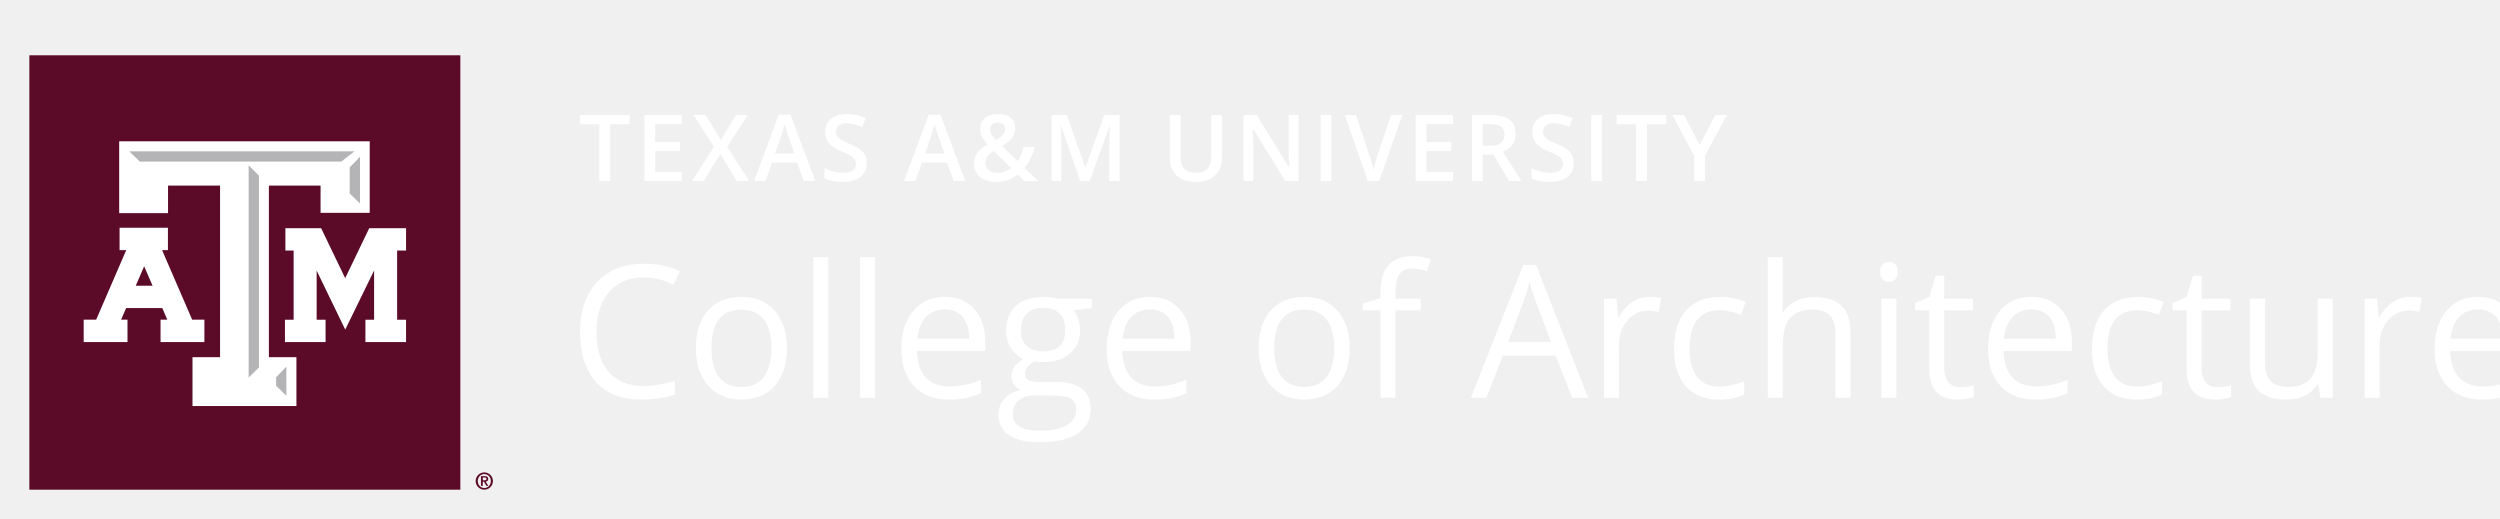
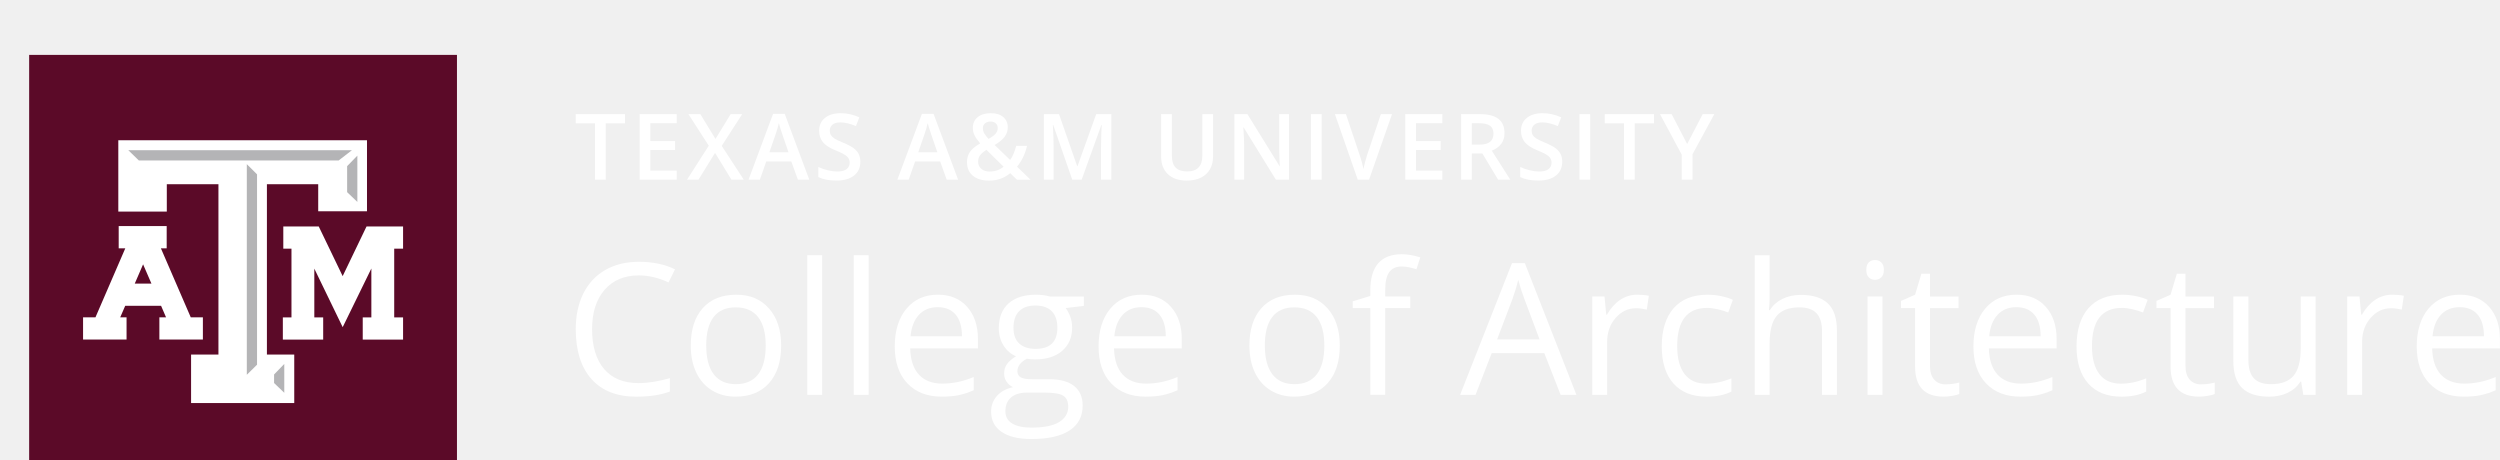
- <svg xmlns="http://www.w3.org/2000/svg" version="1.1" viewBox="0 90 1350 280" preserveAspectRatio="xMidYMid meet">
+ <svg xmlns="http://www.w3.org/2000/svg" version="1.1" viewBox="0 90 1360 250" preserveAspectRatio="xMidYMid meet">
  <defs>
    <style>
      .cls-1{fill:none;}
      .cls-2{fill:#5b0a28;}   /* 深栗色 */
      .cls-3{fill:#ffffff;}   /* 白 */
      .cls-4{fill:#b4b4b6;}   /* 灰 */
      .cls-5{clip-path:url(#clip);}
    </style>
    <clipPath id="clip">
-       <rect class="cls-1" width="1350" height="280" />
+       <rect class="cls-1" width="1360" height="250" />
    </clipPath>
  </defs>
  <g transform="translate(-52,52) scale(1.3)">
    <rect class="cls-2" x="52.2" y="52.2" width="179.02" height="180.44" />
    <polygon class="cls-3" points="207.44 124.01 194.15 124.01 193.38 124.01 193.04 124.7 183.39 144.78 173.72 124.7 173.39 124.01 172.62 124.01 159.77 124.01 158.55 124.01 158.55 125.23 158.55 132.08 158.55 133.3 159.77 133.3 161.97 133.3 161.97 162.04 159.59 162.04 158.36 162.04 158.36 163.26 158.36 170.11 158.36 171.33 159.59 171.33 174.02 171.33 175.24 171.33 175.24 170.11 175.24 163.26 175.24 162.04 174.02 162.04 171.53 162.04 171.53 141.64 182.3 163.87 183.4 166.13 184.51 163.87 195.4 141.59 195.4 162.04 193.02 162.04 191.79 162.04 191.79 163.26 191.79 170.11 191.79 171.33 193.02 171.33 207.44 171.33 208.67 171.33 208.67 170.11 208.67 163.26 208.67 162.04 207.44 162.04 204.96 162.04 204.96 133.3 207.44 133.3 208.67 133.3 208.67 132.08 208.67 125.23 208.67 124.01 207.44 124.01" />
    <path class="cls-3" d="M123.65,162.01h-3.83l-12.49-28.87h2.42v-9.3h-20.08v9.3h2.76l-12.48,28.87h-5.19v9.3h18.2v-9.3h-2.65l2.08-4.8h15.02l2.07,4.8h-2.79v9.3h18.21v-9.3h-1.23ZM103.37,147.91h-6.98l3.49-8.07,3.49,8.07Z" />
    <polygon class="cls-3" points="192.17 87.92 90.92 87.92 89.51 87.92 89.51 89.32 89.51 116.37 89.51 117.77 90.92 117.77 108.4 117.77 109.8 117.77 109.8 116.37 109.8 106.32 131.41 106.32 131.41 177.6 121.35 177.6 119.96 177.6 119.96 179.01 119.96 196.5 119.96 197.89 121.35 197.89 161.73 197.89 163.13 197.89 163.13 196.5 163.13 179.01 163.13 177.6 161.73 177.6 151.69 177.6 151.69 106.32 173.16 106.32 173.16 116.24 173.16 117.64 174.57 117.64 192.17 117.64 193.57 117.64 193.57 116.24 193.57 89.32 193.57 87.92 192.17 87.92" />
    <polygon class="cls-4" points="154.69 185.93 158.96 181.52 158.96 193.6 154.69 189.51 154.69 185.93" />
    <polygon class="cls-4" points="147.56 181.85 143.28 186.06 143.28 97.92 147.56 102.19 147.56 181.85" />
    <polygon class="cls-4" points="98.09 96.37 93.69 92.09 187.27 92.09 181.73 96.37 98.09 96.37" />
    <polygon class="cls-4" points="189.54 113.73 185.26 109.64 185.26 98.76 189.54 94.36 189.54 113.73" />
    <g class="cls-5">
      <path class="cls-2" d="M237.58,229.05c0-1.98,1.61-3.59,3.59-3.59s3.59,1.61,3.59,3.59-1.61,3.59-3.59,3.59-3.59-1.61-3.59-3.59M243.89,229.05c0-1.68-1.21-2.89-2.71-2.89s-2.71,1.21-2.71,2.89,1.21,2.89,2.71,2.89,2.71-1.21,2.71-2.89M239.79,227h1.51c.97,0,1.5.34,1.5,1.19,0,.7-.4,1.03-1.06,1.09l1.09,1.78h-.78l-1.05-1.75h-.46v1.75h-.76v-4.06ZM240.55,228.74h.67c.45,0,.84-.06.84-.61,0-.48-.44-.56-.82-.56h-.68v1.16Z" />
      <polygon class="cls-3" points="293.48 104.42 288.99 104.42 288.99 80.84 280.92 80.84 280.92 76.99 301.54 76.99 301.54 80.84 293.48 80.84 293.48 104.42" />
      <polygon class="cls-3" points="323.18 104.42 307.67 104.42 307.67 76.99 323.18 76.99 323.18 80.78 312.15 80.78 312.15 88.25 322.49 88.25 322.49 92 312.15 92 312.15 100.62 323.18 100.62 323.18 104.42" />
      <polygon class="cls-3" points="351.24 104.42 346.08 104.42 339.22 93.2 332.29 104.42 327.49 104.42 336.59 90.2 328.07 76.99 333.06 76.99 339.4 87.37 345.75 76.99 350.58 76.99 342.01 90.27 351.24 104.42" />
      <path class="cls-3" d="M373.88,104.42l-2.74-7.62h-10.49l-2.68,7.62h-4.73l10.26-27.54h4.88l10.27,27.54h-4.77ZM369.95,92.94l-2.57-7.47c-.19-.5-.45-1.29-.78-2.36-.33-1.08-.56-1.86-.68-2.36-.34,1.54-.83,3.22-1.48,5.04l-2.48,7.15h7.99Z" />
      <path class="cls-3" d="M400.01,96.97c0,2.44-.88,4.35-2.65,5.74-1.76,1.39-4.2,2.08-7.3,2.08s-5.64-.48-7.62-1.45v-4.24c1.25.59,2.58,1.05,3.99,1.39,1.41.34,2.72.51,3.93.51,1.78,0,3.08-.34,3.93-1.01.85-.68,1.27-1.58,1.27-2.72,0-1.02-.39-1.9-1.16-2.61-.78-.71-2.38-1.56-4.8-2.53-2.5-1.01-4.26-2.17-5.29-3.47-1.02-1.3-1.54-2.87-1.54-4.69,0-2.29.81-4.09,2.44-5.4,1.63-1.31,3.81-1.97,6.55-1.97s5.24.57,7.84,1.73l-1.42,3.66c-2.44-1.02-4.62-1.54-6.53-1.54-1.45,0-2.55.31-3.3.95-.75.63-1.12,1.46-1.12,2.51,0,.71.15,1.32.45,1.83.3.51.79.99,1.48,1.44.69.45,1.92,1.04,3.71,1.78,2.01.84,3.49,1.62,4.43,2.35.94.72,1.63,1.54,2.07,2.46.44.91.66,1.99.66,3.23" />
      <path class="cls-3" d="M436.16,104.42l-2.74-7.62h-10.49l-2.68,7.62h-4.73l10.26-27.54h4.88l10.27,27.54h-4.77ZM432.24,92.94l-2.57-7.47c-.19-.5-.45-1.29-.78-2.36-.33-1.08-.56-1.86-.68-2.36-.34,1.54-.83,3.22-1.48,5.04l-2.48,7.15h7.99Z" />
      <path class="cls-3" d="M444.64,97.16c0-1.64.4-3.07,1.2-4.29.8-1.22,2.24-2.43,4.33-3.63-1.19-1.39-2-2.56-2.43-3.52-.43-.96-.65-1.95-.65-2.97,0-1.9.68-3.4,2.04-4.5,1.36-1.1,3.18-1.65,5.47-1.65s3.96.53,5.22,1.6c1.26,1.07,1.89,2.51,1.89,4.33,0,1.43-.42,2.72-1.27,3.88-.84,1.16-2.25,2.33-4.23,3.49l6.49,6.27c1.01-1.34,1.86-3.3,2.54-5.89h4.54c-.87,3.55-2.28,6.45-4.2,8.69l5.65,5.46h-5.68l-2.8-2.72c-1.28,1.03-2.64,1.8-4.08,2.32-1.45.52-3.04.78-4.79.78-2.88,0-5.14-.68-6.77-2.05s-2.46-3.23-2.46-5.59M454.1,101.01c2.29,0,4.24-.67,5.87-2.01l-7.18-7.07c-1.33.85-2.24,1.65-2.74,2.4-.5.74-.75,1.59-.75,2.54,0,1.22.43,2.22,1.3,2.99.87.77,2.04,1.15,3.5,1.15M451.3,82.9c0,.79.21,1.53.63,2.23.42.7,1.01,1.45,1.76,2.23,1.41-.8,2.4-1.55,2.97-2.24.57-.69.85-1.47.85-2.34,0-.81-.27-1.46-.82-1.95-.54-.49-1.27-.73-2.17-.73-.99,0-1.77.26-2.35.76-.59.51-.88,1.18-.88,2.04" />
      <path class="cls-3" d="M488.69,104.42l-7.96-22.91h-.15c.21,3.4.32,6.59.32,9.57v13.34h-4.07v-27.43h6.32l7.62,21.82h.11l7.84-21.82h6.34v27.43h-4.32v-13.56c0-1.36.04-3.14.1-5.33.07-2.19.13-3.51.18-3.98h-.15l-8.24,22.87h-3.96Z" />
      <path class="cls-3" d="M547.62,76.99v17.75c0,2.03-.43,3.8-1.3,5.32-.87,1.52-2.13,2.69-3.77,3.51-1.65.82-3.61,1.23-5.9,1.23-3.4,0-6.05-.9-7.94-2.7-1.89-1.8-2.83-4.28-2.83-7.43v-17.67h4.5v17.35c0,2.26.52,3.94,1.58,5.01,1.05,1.07,2.66,1.61,4.84,1.61,4.23,0,6.34-2.22,6.34-6.66v-17.32h4.48Z" />
      <path class="cls-3" d="M579.41,104.42h-5.5l-13.49-21.86h-.15l.09,1.22c.18,2.33.26,4.45.26,6.38v14.26h-4.07v-27.43h5.44l13.45,21.75h.11c-.02-.29-.07-1.34-.15-3.14-.07-1.81-.11-3.22-.11-4.23v-14.37h4.11v27.43Z" />
      <rect class="cls-3" x="588.58" y="76.99" width="4.48" height="27.43" />
      <path class="cls-3" d="M617.86,76.99h4.65l-9.61,27.43h-4.73l-9.57-27.43h4.62l5.72,17.05c.3.81.62,1.86.96,3.14.34,1.28.56,2.24.66,2.86.16-.95.41-2.05.75-3.3.34-1.25.61-2.18.82-2.78l5.72-16.98Z" />
      <polygon class="cls-3" points="643.57 104.42 628.05 104.42 628.05 76.99 643.57 76.99 643.57 80.78 632.53 80.78 632.53 88.25 642.87 88.25 642.87 92 632.53 92 632.53 100.62 643.57 100.62 643.57 104.42" />
      <path class="cls-3" d="M655.9,93.46v10.96h-4.48v-27.43h7.75c3.54,0,6.16.66,7.86,1.99,1.7,1.32,2.55,3.33,2.55,6,0,3.42-1.78,5.85-5.33,7.3l7.75,12.14h-5.1l-6.57-10.96h-4.43ZM655.9,89.75h3.11c2.09,0,3.6-.39,4.54-1.16.94-.78,1.41-1.93,1.41-3.45s-.51-2.67-1.52-3.34c-1.01-.68-2.54-1.01-4.58-1.01h-2.96v8.97Z" />
      <path class="cls-3" d="M693.72,96.97c0,2.44-.88,4.35-2.65,5.74-1.76,1.39-4.2,2.08-7.3,2.08s-5.64-.48-7.62-1.45v-4.24c1.25.59,2.58,1.05,3.99,1.39,1.41.34,2.72.51,3.93.51,1.78,0,3.08-.34,3.93-1.01.85-.68,1.27-1.58,1.27-2.72,0-1.02-.39-1.9-1.16-2.61-.78-.71-2.38-1.56-4.8-2.53-2.5-1.01-4.27-2.17-5.29-3.47-1.02-1.3-1.54-2.87-1.54-4.69,0-2.29.81-4.09,2.44-5.4,1.63-1.31,3.81-1.97,6.55-1.97s5.24.57,7.84,1.73l-1.42,3.66c-2.44-1.02-4.62-1.54-6.53-1.54-1.45,0-2.55.31-3.3.95-.75.63-1.12,1.46-1.12,2.51,0,.71.15,1.32.45,1.83.3.51.79.99,1.48,1.44.69.45,1.92,1.04,3.71,1.78,2.01.84,3.49,1.62,4.43,2.35.94.72,1.63,1.54,2.07,2.46.44.91.66,1.99.66,3.23" />
      <rect class="cls-3" x="700.95" y="76.99" width="4.48" height="27.43" />
      <polygon class="cls-3" points="724.07 104.42 719.59 104.42 719.59 80.84 711.52 80.84 711.52 76.99 732.14 76.99 732.14 80.84 724.07 80.84 724.07 104.42" />
      <polygon class="cls-3" points="746.01 89.51 752.51 76.99 757.38 76.99 748.25 93.79 748.25 104.42 743.74 104.42 743.74 93.94 734.64 76.99 739.52 76.99 746.01 89.51" />
      <path class="cls-3" d="M307.29,144.48c-6.03,0-10.8,2.01-14.29,6.03-3.49,4.02-5.24,9.52-5.24,16.51s1.68,12.74,5.05,16.65c3.37,3.92,8.17,5.88,14.4,5.88,3.83,0,8.2-.69,13.11-2.07v5.6c-3.81,1.43-8.5,2.14-14.08,2.14-8.09,0-14.33-2.45-18.72-7.36-4.39-4.91-6.59-11.88-6.59-20.92,0-5.66,1.06-10.61,3.17-14.87,2.12-4.26,5.17-7.54,9.16-9.84,3.99-2.3,8.69-3.45,14.1-3.45,5.76,0,10.79,1.05,15.1,3.15l-2.7,5.48c-4.15-1.95-8.31-2.93-12.47-2.93" />
      <path class="cls-3" d="M366.88,173.84c0,6.71-1.69,11.95-5.07,15.72-3.38,3.77-8.05,5.65-14.01,5.65-3.68,0-6.95-.86-9.8-2.59-2.86-1.73-5.06-4.21-6.61-7.43-1.55-3.23-2.33-7.01-2.33-11.34,0-6.71,1.68-11.94,5.03-15.68,3.35-3.74,8.01-5.61,13.97-5.61s10.33,1.92,13.73,5.75c3.39,3.83,5.09,9.01,5.09,15.55M335.53,173.84c0,5.26,1.05,9.26,3.15,12.02,2.1,2.75,5.19,4.13,9.28,4.13s7.18-1.37,9.29-4.11c2.11-2.74,3.17-6.75,3.17-12.04s-1.06-9.21-3.17-11.92c-2.12-2.72-5.24-4.07-9.37-4.07s-7.16,1.34-9.24,4.02c-2.08,2.68-3.12,6.67-3.12,11.98" />
      <rect class="cls-3" x="377.81" y="136.03" width="6.23" height="58.43" />
      <rect class="cls-3" x="397.26" y="136.03" width="6.23" height="58.43" />
      <path class="cls-3" d="M434.1,195.21c-6.08,0-10.88-1.85-14.4-5.56-3.52-3.71-5.28-8.85-5.28-15.43s1.63-11.9,4.9-15.81c3.27-3.91,7.65-5.86,13.16-5.86,5.16,0,9.24,1.7,12.24,5.09,3.01,3.39,4.51,7.87,4.51,13.43v3.94h-28.35c.12,4.83,1.34,8.5,3.66,11,2.32,2.5,5.58,3.75,9.78,3.75,4.43,0,8.81-.93,13.14-2.78v5.56c-2.2.95-4.29,1.63-6.25,2.05-1.97.41-4.34.62-7.12.62M432.41,157.77c-3.31,0-5.94,1.08-7.9,3.23-1.97,2.15-3.12,5.13-3.48,8.94h21.52c0-3.93-.88-6.94-2.63-9.03-1.75-2.09-4.26-3.14-7.51-3.14" />
      <path class="cls-3" d="M493.55,153.3v3.94l-7.62.9c.7.88,1.33,2.02,1.88,3.44.55,1.41.83,3.01.83,4.79,0,4.03-1.38,7.25-4.13,9.65s-6.54,3.61-11.34,3.61c-1.23,0-2.38-.1-3.45-.3-2.65,1.4-3.98,3.17-3.98,5.29,0,1.13.46,1.96,1.39,2.5.93.54,2.52.81,4.77.81h7.29c4.46,0,7.88.94,10.27,2.82s3.59,4.61,3.59,8.19c0,4.56-1.83,8.03-5.48,10.42-3.66,2.39-8.99,3.59-16,3.59-5.38,0-9.53-1-12.45-3-2.92-2-4.38-4.83-4.38-8.49,0-2.5.8-4.67,2.4-6.5,1.6-1.83,3.85-3.07,6.76-3.72-1.05-.48-1.93-1.21-2.65-2.22-.71-1-1.07-2.17-1.07-3.49,0-1.5.4-2.82,1.2-3.94.8-1.13,2.07-2.22,3.79-3.27-2.13-.88-3.86-2.37-5.2-4.47-1.34-2.1-2.01-4.51-2.01-7.21,0-4.5,1.35-7.98,4.06-10.42,2.7-2.44,6.53-3.66,11.49-3.66,2.15,0,4.09.25,5.82.75h14.23ZM460.73,201.37c0,2.23.94,3.92,2.82,5.07,1.88,1.15,4.57,1.73,8.07,1.73,5.23,0,9.11-.78,11.62-2.35,2.52-1.56,3.77-3.69,3.77-6.36,0-2.23-.69-3.77-2.07-4.64-1.38-.86-3.97-1.3-7.77-1.3h-7.47c-2.83,0-5.03.68-6.61,2.03-1.58,1.35-2.37,3.29-2.37,5.82M464.11,166.48c0,2.88.81,5.06,2.44,6.53,1.63,1.48,3.89,2.21,6.8,2.21,6.08,0,9.12-2.95,9.12-8.86s-3.08-9.28-9.24-9.28c-2.93,0-5.18.79-6.76,2.37-1.58,1.58-2.37,3.92-2.37,7.02" />
      <path class="cls-3" d="M519.38,195.21c-6.08,0-10.88-1.85-14.4-5.56s-5.27-8.85-5.27-15.43,1.63-11.9,4.9-15.81c3.27-3.91,7.65-5.86,13.16-5.86,5.16,0,9.24,1.7,12.24,5.09,3,3.39,4.51,7.87,4.51,13.43v3.94h-28.35c.12,4.83,1.35,8.5,3.66,11,2.32,2.5,5.58,3.75,9.78,3.75,4.43,0,8.81-.93,13.14-2.78v5.56c-2.2.95-4.29,1.63-6.25,2.05-1.97.41-4.34.62-7.12.62M517.69,157.77c-3.31,0-5.94,1.08-7.91,3.23-1.96,2.15-3.12,5.13-3.47,8.94h21.52c0-3.93-.88-6.94-2.63-9.03-1.75-2.09-4.26-3.14-7.51-3.14" />
      <path class="cls-3" d="M600.65,173.84c0,6.71-1.69,11.95-5.07,15.72-3.38,3.77-8.05,5.65-14.01,5.65-3.68,0-6.95-.86-9.8-2.59-2.85-1.73-5.06-4.21-6.61-7.43-1.55-3.23-2.33-7.01-2.33-11.34,0-6.71,1.68-11.94,5.03-15.68,3.35-3.74,8.01-5.61,13.97-5.61s10.33,1.92,13.73,5.75c3.39,3.83,5.09,9.01,5.09,15.55M569.29,173.84c0,5.26,1.05,9.26,3.15,12.02,2.1,2.75,5.2,4.13,9.28,4.13s7.18-1.37,9.29-4.11c2.11-2.74,3.17-6.75,3.17-12.04s-1.06-9.21-3.17-11.92c-2.12-2.72-5.24-4.07-9.37-4.07s-7.16,1.34-9.24,4.02c-2.08,2.68-3.12,6.67-3.12,11.98" />
      <path class="cls-3" d="M630.13,158.14h-10.48v36.31h-6.23v-36.31h-7.36v-2.82l7.36-2.25v-2.29c0-10.12,4.42-15.17,13.26-15.17,2.18,0,4.73.44,7.66,1.31l-1.61,4.99c-2.41-.78-4.46-1.16-6.16-1.16-2.35,0-4.09.78-5.22,2.35-1.13,1.56-1.69,4.07-1.69,7.53v2.67h10.48v4.84Z" />
      <path class="cls-3" d="M693.06,194.46l-6.83-17.46h-22.01l-6.76,17.46h-6.46l21.71-55.13h5.37l21.59,55.13h-6.61ZM684.24,171.25l-6.38-17.01c-.83-2.15-1.68-4.79-2.55-7.92-.55,2.4-1.34,5.04-2.36,7.92l-6.46,17.01h17.76Z" />
      <path class="cls-3" d="M725.06,152.55c1.83,0,3.47.15,4.92.45l-.86,5.78c-1.7-.38-3.21-.56-4.51-.56-3.33,0-6.18,1.35-8.54,4.06-2.37,2.7-3.55,6.07-3.55,10.1v22.08h-6.23v-41.16h5.14l.71,7.62h.3c1.53-2.68,3.37-4.74,5.52-6.19,2.15-1.45,4.52-2.18,7.1-2.18" />
      <path class="cls-3" d="M754.12,195.21c-5.96,0-10.57-1.83-13.84-5.5-3.27-3.67-4.9-8.85-4.9-15.56s1.66-12.2,4.98-15.96c3.32-3.75,8.04-5.63,14.18-5.63,1.98,0,3.96.21,5.93.64,1.98.43,3.53.93,4.66,1.5l-1.92,5.29c-1.38-.55-2.88-1.01-4.51-1.37-1.63-.36-3.07-.54-4.32-.54-8.36,0-12.54,5.33-12.54,16,0,5.06,1.02,8.94,3.06,11.64,2.04,2.7,5.06,4.06,9.07,4.06,3.43,0,6.95-.74,10.55-2.22v5.52c-2.75,1.43-6.22,2.14-10.4,2.14" />
      <path class="cls-3" d="M802.45,194.46v-26.62c0-3.35-.77-5.86-2.29-7.51-1.53-1.65-3.92-2.48-7.17-2.48-4.33,0-7.49,1.18-9.48,3.53-1.99,2.35-2.99,6.21-2.99,11.57v21.52h-6.23v-58.43h6.23v17.69c0,2.13-.1,3.89-.3,5.29h.38c1.23-1.98,2.97-3.54,5.24-4.68,2.26-1.14,4.85-1.71,7.75-1.71,5.03,0,8.81,1.2,11.32,3.59,2.52,2.39,3.77,6.19,3.77,11.4v26.85h-6.23Z" />
      <path class="cls-3" d="M820.97,142.15c0-1.43.35-2.47,1.05-3.13.7-.66,1.58-.99,2.63-.99s1.86.34,2.59,1.01c.73.68,1.09,1.71,1.09,3.12s-.36,2.45-1.09,3.14c-.73.69-1.59,1.03-2.59,1.03-1.05,0-1.93-.34-2.63-1.03-.7-.69-1.05-1.73-1.05-3.14M827.73,194.46h-6.23v-41.16h6.23v41.16Z" />
      <path class="cls-3" d="M854.24,190.06c1.1,0,2.17-.08,3.19-.24,1.03-.16,1.84-.33,2.44-.51v4.77c-.68.33-1.67.59-2.99.81-1.31.21-2.5.32-3.55.32-7.96,0-11.94-4.19-11.94-12.58v-24.48h-5.9v-3l5.9-2.59,2.63-8.79h3.61v9.54h11.94v4.85h-11.94v24.22c0,2.48.59,4.38,1.76,5.71,1.18,1.33,2.79,1.99,4.84,1.99" />
      <path class="cls-3" d="M885.48,195.21c-6.08,0-10.88-1.85-14.4-5.56-3.52-3.71-5.28-8.85-5.28-15.43s1.63-11.9,4.9-15.81c3.27-3.91,7.65-5.86,13.16-5.86,5.16,0,9.24,1.7,12.24,5.09,3.01,3.39,4.51,7.87,4.51,13.43v3.94h-28.35c.12,4.83,1.35,8.5,3.66,11,2.31,2.5,5.58,3.75,9.78,3.75,4.43,0,8.81-.93,13.14-2.78v5.56c-2.2.95-4.29,1.63-6.25,2.05-1.97.41-4.34.62-7.12.62M883.79,157.77c-3.31,0-5.94,1.08-7.91,3.23-1.97,2.15-3.12,5.13-3.47,8.94h21.52c0-3.93-.88-6.94-2.63-9.03-1.75-2.09-4.26-3.14-7.51-3.14" />
      <path class="cls-3" d="M927.69,195.21c-5.96,0-10.57-1.83-13.84-5.5-3.27-3.67-4.9-8.85-4.9-15.56s1.66-12.2,4.98-15.96c3.32-3.75,8.04-5.63,14.18-5.63,1.98,0,3.96.21,5.93.64,1.98.43,3.53.93,4.66,1.5l-1.92,5.29c-1.38-.55-2.88-1.01-4.51-1.37-1.63-.36-3.07-.54-4.32-.54-8.36,0-12.54,5.33-12.54,16,0,5.06,1.02,8.94,3.06,11.64,2.04,2.7,5.06,4.06,9.07,4.06,3.43,0,6.95-.74,10.55-2.22v5.52c-2.75,1.43-6.22,2.14-10.4,2.14" />
      <path class="cls-3" d="M961.15,190.06c1.1,0,2.17-.08,3.19-.24,1.03-.16,1.84-.33,2.44-.51v4.77c-.68.33-1.67.59-2.99.81-1.31.21-2.5.32-3.55.32-7.96,0-11.94-4.19-11.94-12.58v-24.48h-5.9v-3l5.9-2.59,2.63-8.79h3.61v9.54h11.94v4.85h-11.94v24.22c0,2.48.59,4.38,1.76,5.71,1.18,1.33,2.79,1.99,4.84,1.99" />
      <path class="cls-3" d="M980.87,153.3v26.7c0,3.36.76,5.86,2.29,7.51,1.53,1.65,3.92,2.48,7.17,2.48,4.31,0,7.45-1.18,9.44-3.53,1.99-2.35,2.99-6.2,2.99-11.53v-21.63h6.23v41.16h-5.14l-.9-5.52h-.34c-1.28,2.03-3.05,3.58-5.31,4.66-2.27,1.08-4.85,1.62-7.75,1.62-5.01,0-8.76-1.19-11.25-3.57-2.49-2.38-3.74-6.18-3.74-11.42v-26.93h6.31Z" />
      <path class="cls-3" d="M1040.99,152.55c1.83,0,3.47.15,4.92.45l-.86,5.78c-1.7-.38-3.2-.56-4.51-.56-3.33,0-6.18,1.35-8.54,4.06-2.37,2.7-3.55,6.07-3.55,10.1v22.08h-6.23v-41.16h5.14l.71,7.62h.3c1.53-2.68,3.37-4.74,5.52-6.19,2.15-1.45,4.52-2.18,7.1-2.18" />
      <path class="cls-3" d="M1070.99,195.21c-6.08,0-10.88-1.85-14.4-5.56s-5.28-8.85-5.28-15.43,1.63-11.9,4.9-15.81c3.27-3.91,7.65-5.86,13.16-5.86,5.16,0,9.24,1.7,12.24,5.09,3.01,3.39,4.51,7.87,4.51,13.43v3.94h-28.35c.12,4.83,1.34,8.5,3.66,11,2.31,2.5,5.58,3.75,9.78,3.75,4.43,0,8.81-.93,13.14-2.78v5.56c-2.2.95-4.29,1.63-6.25,2.05-1.97.41-4.34.62-7.12.62M1069.3,157.77c-3.31,0-5.94,1.08-7.91,3.23-1.97,2.15-3.12,5.13-3.47,8.94h21.52c0-3.93-.88-6.94-2.63-9.03-1.75-2.09-4.26-3.14-7.51-3.14" />
    </g>
  </g>
</svg>
